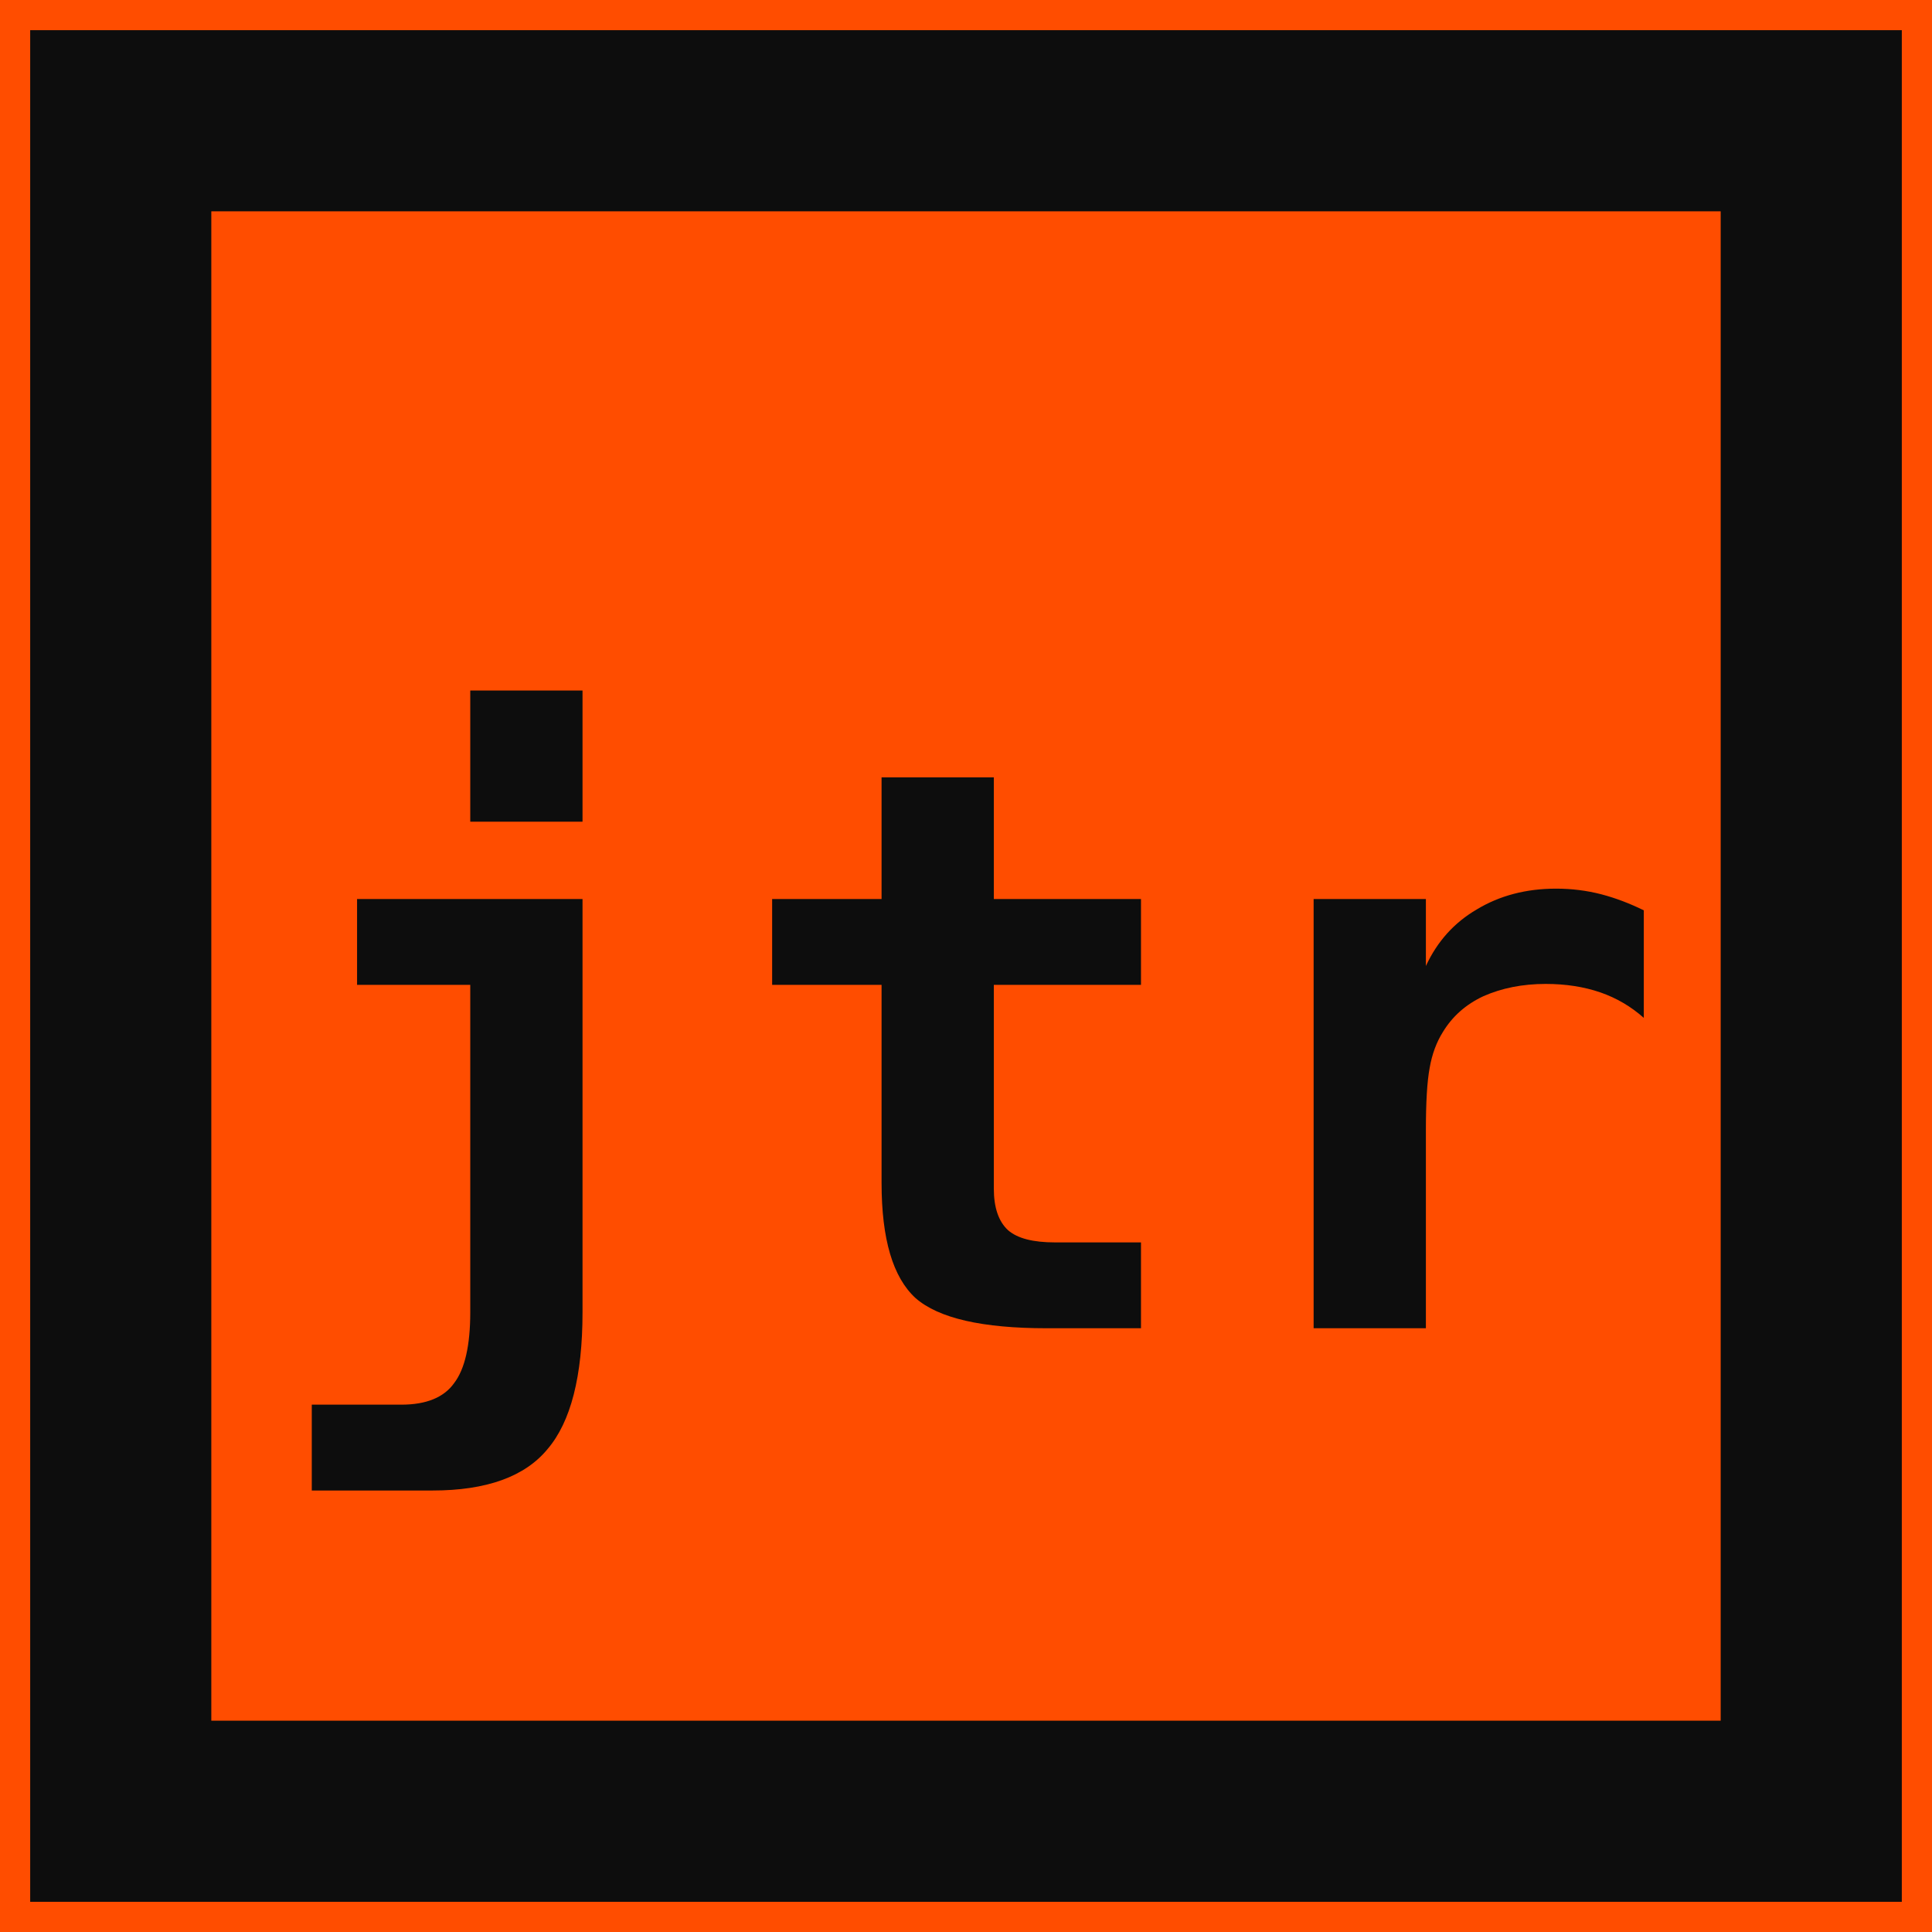
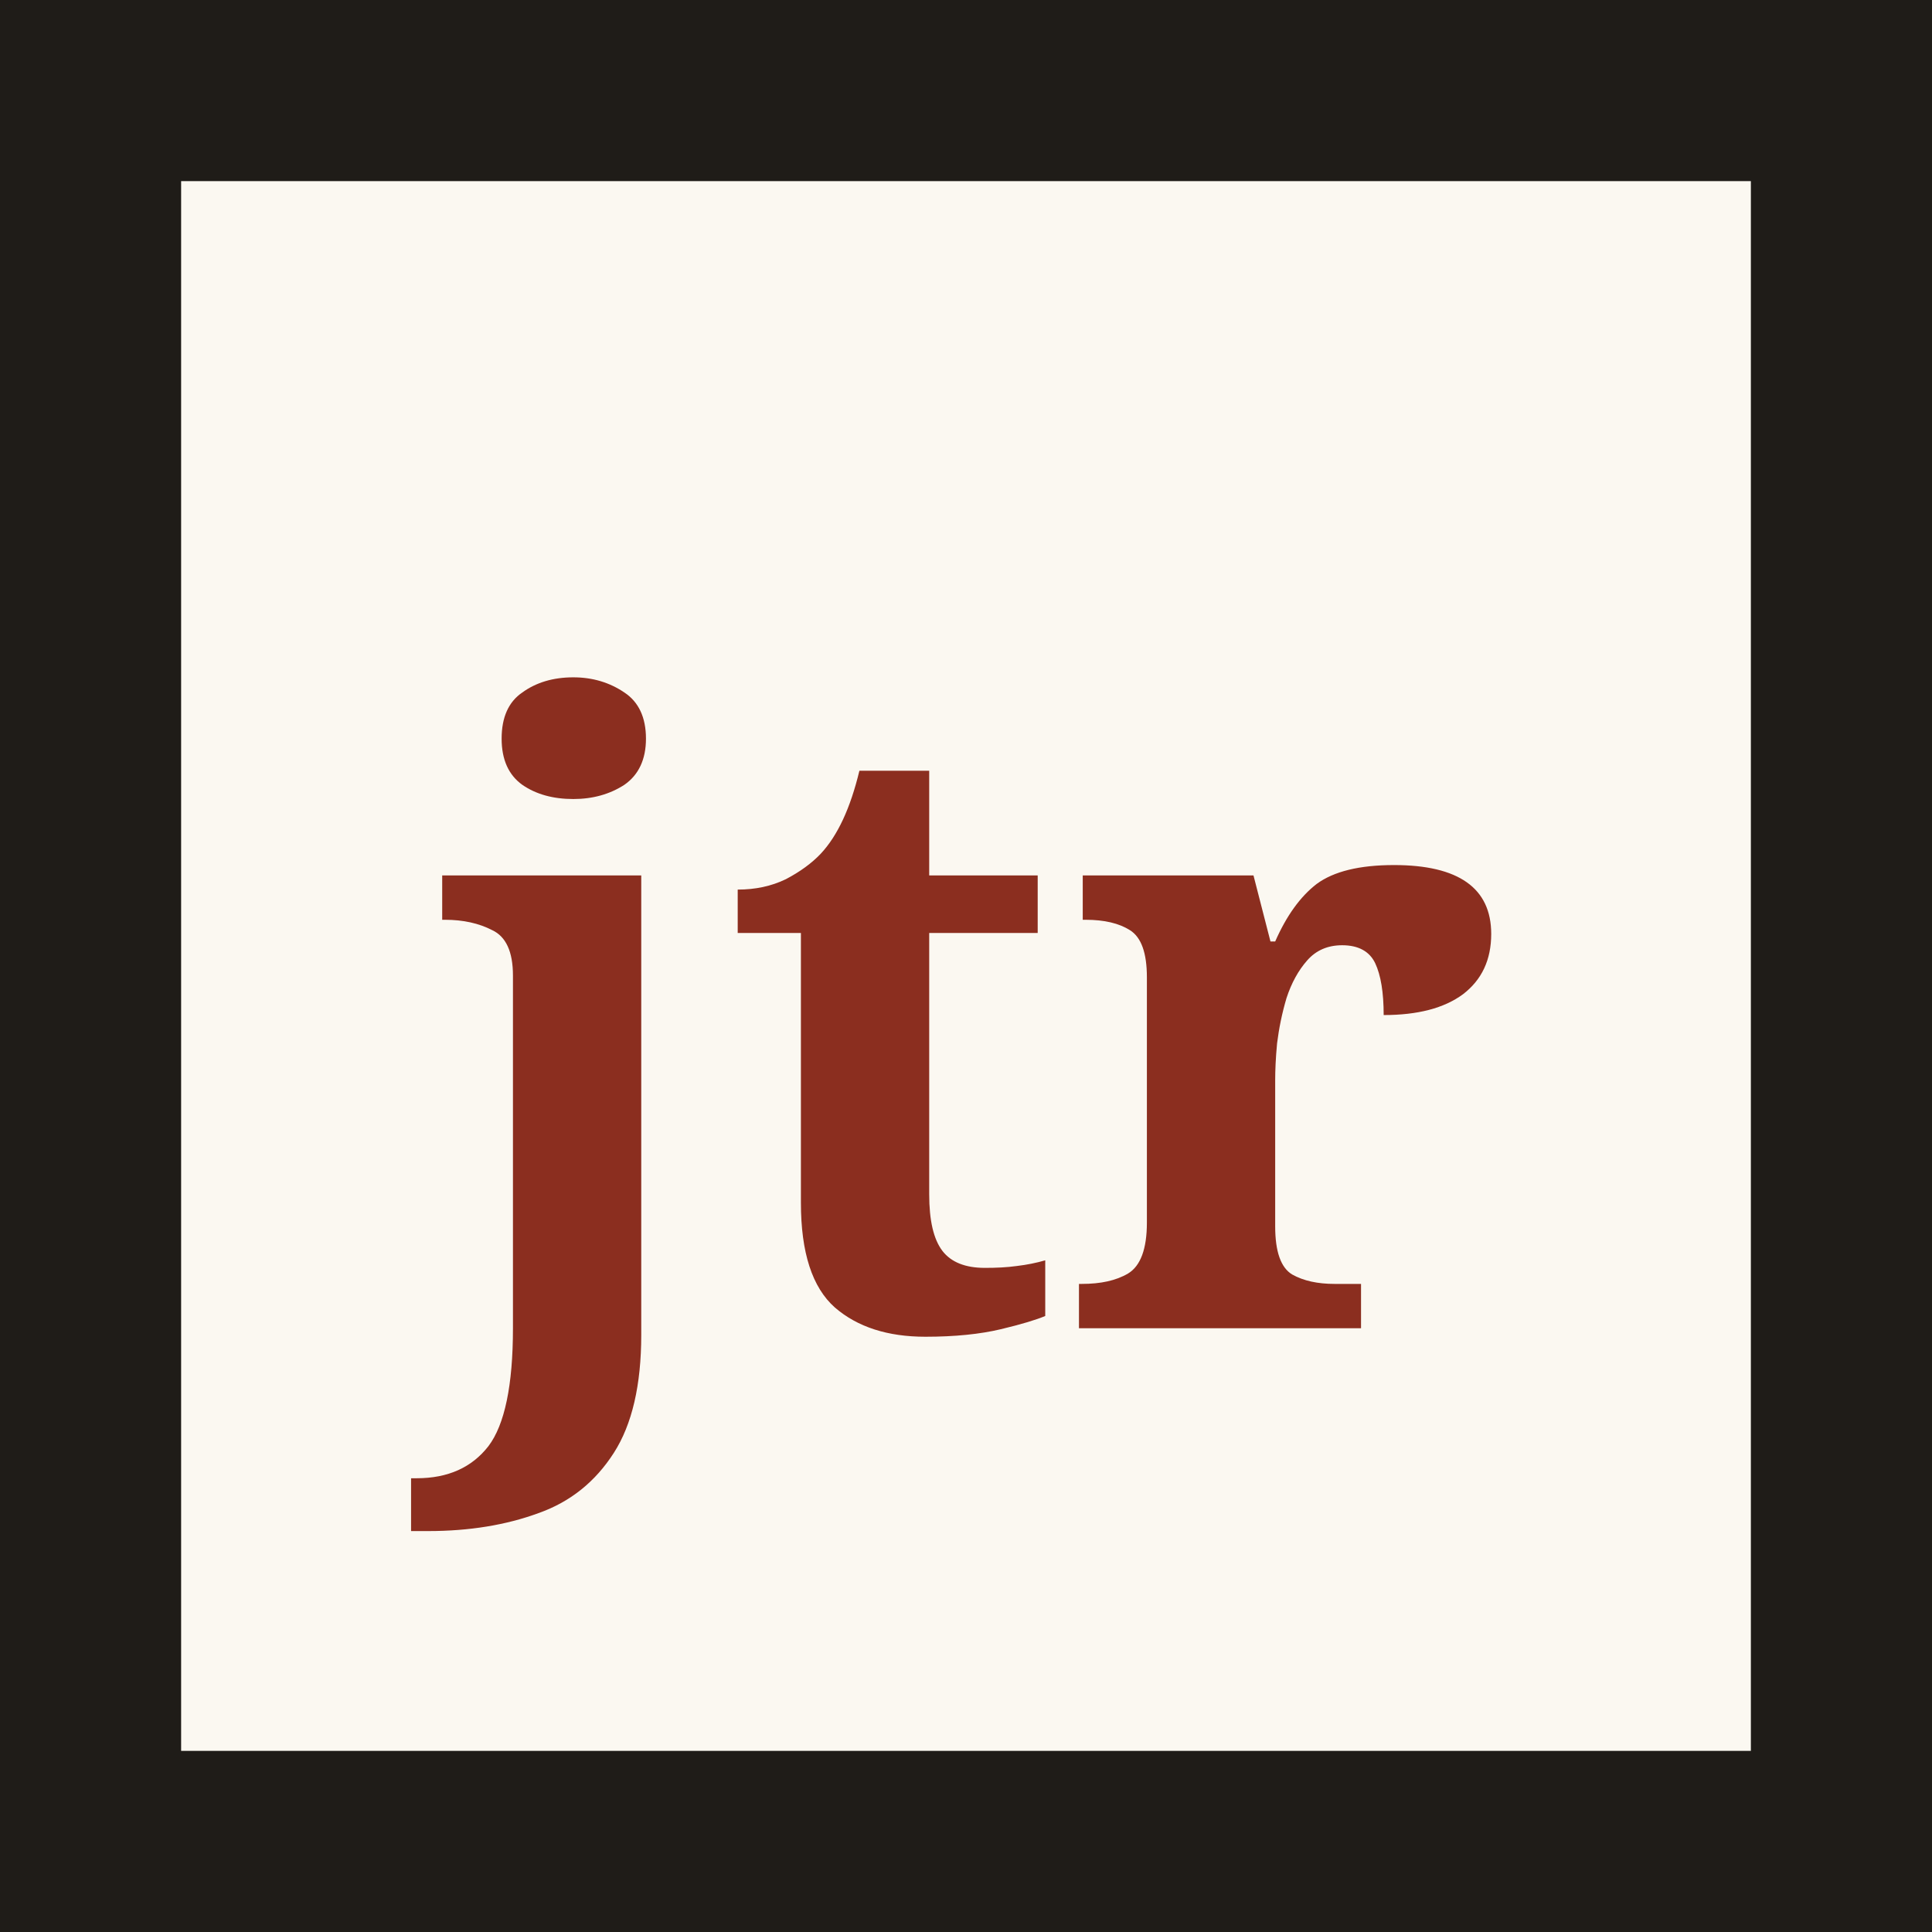
<svg xmlns="http://www.w3.org/2000/svg" viewBox="0 0 32 32">
-   <rect width="32" height="32" fill="#ff4d00" />
-   <rect x="2" y="2" width="28" height="28" fill="none" stroke="#0d0d0d" stroke-width="3" />
-   <text x="16" y="22" text-anchor="middle" font-family="ui-monospace, monospace" font-size="13" font-weight="700" fill="#0d0d0d">jtr</text>
+   <rect width="32" height="32" fill="#fbf8f1" />
+   <rect x="1.5" y="1.5" width="29" height="29" fill="none" stroke="#1f1c18" stroke-width="3" />
+   <text x="16" y="22" text-anchor="middle" font-family="Georgia, serif" font-size="14" font-weight="700" fill="#8b2e1f">jtr</text>
</svg>
